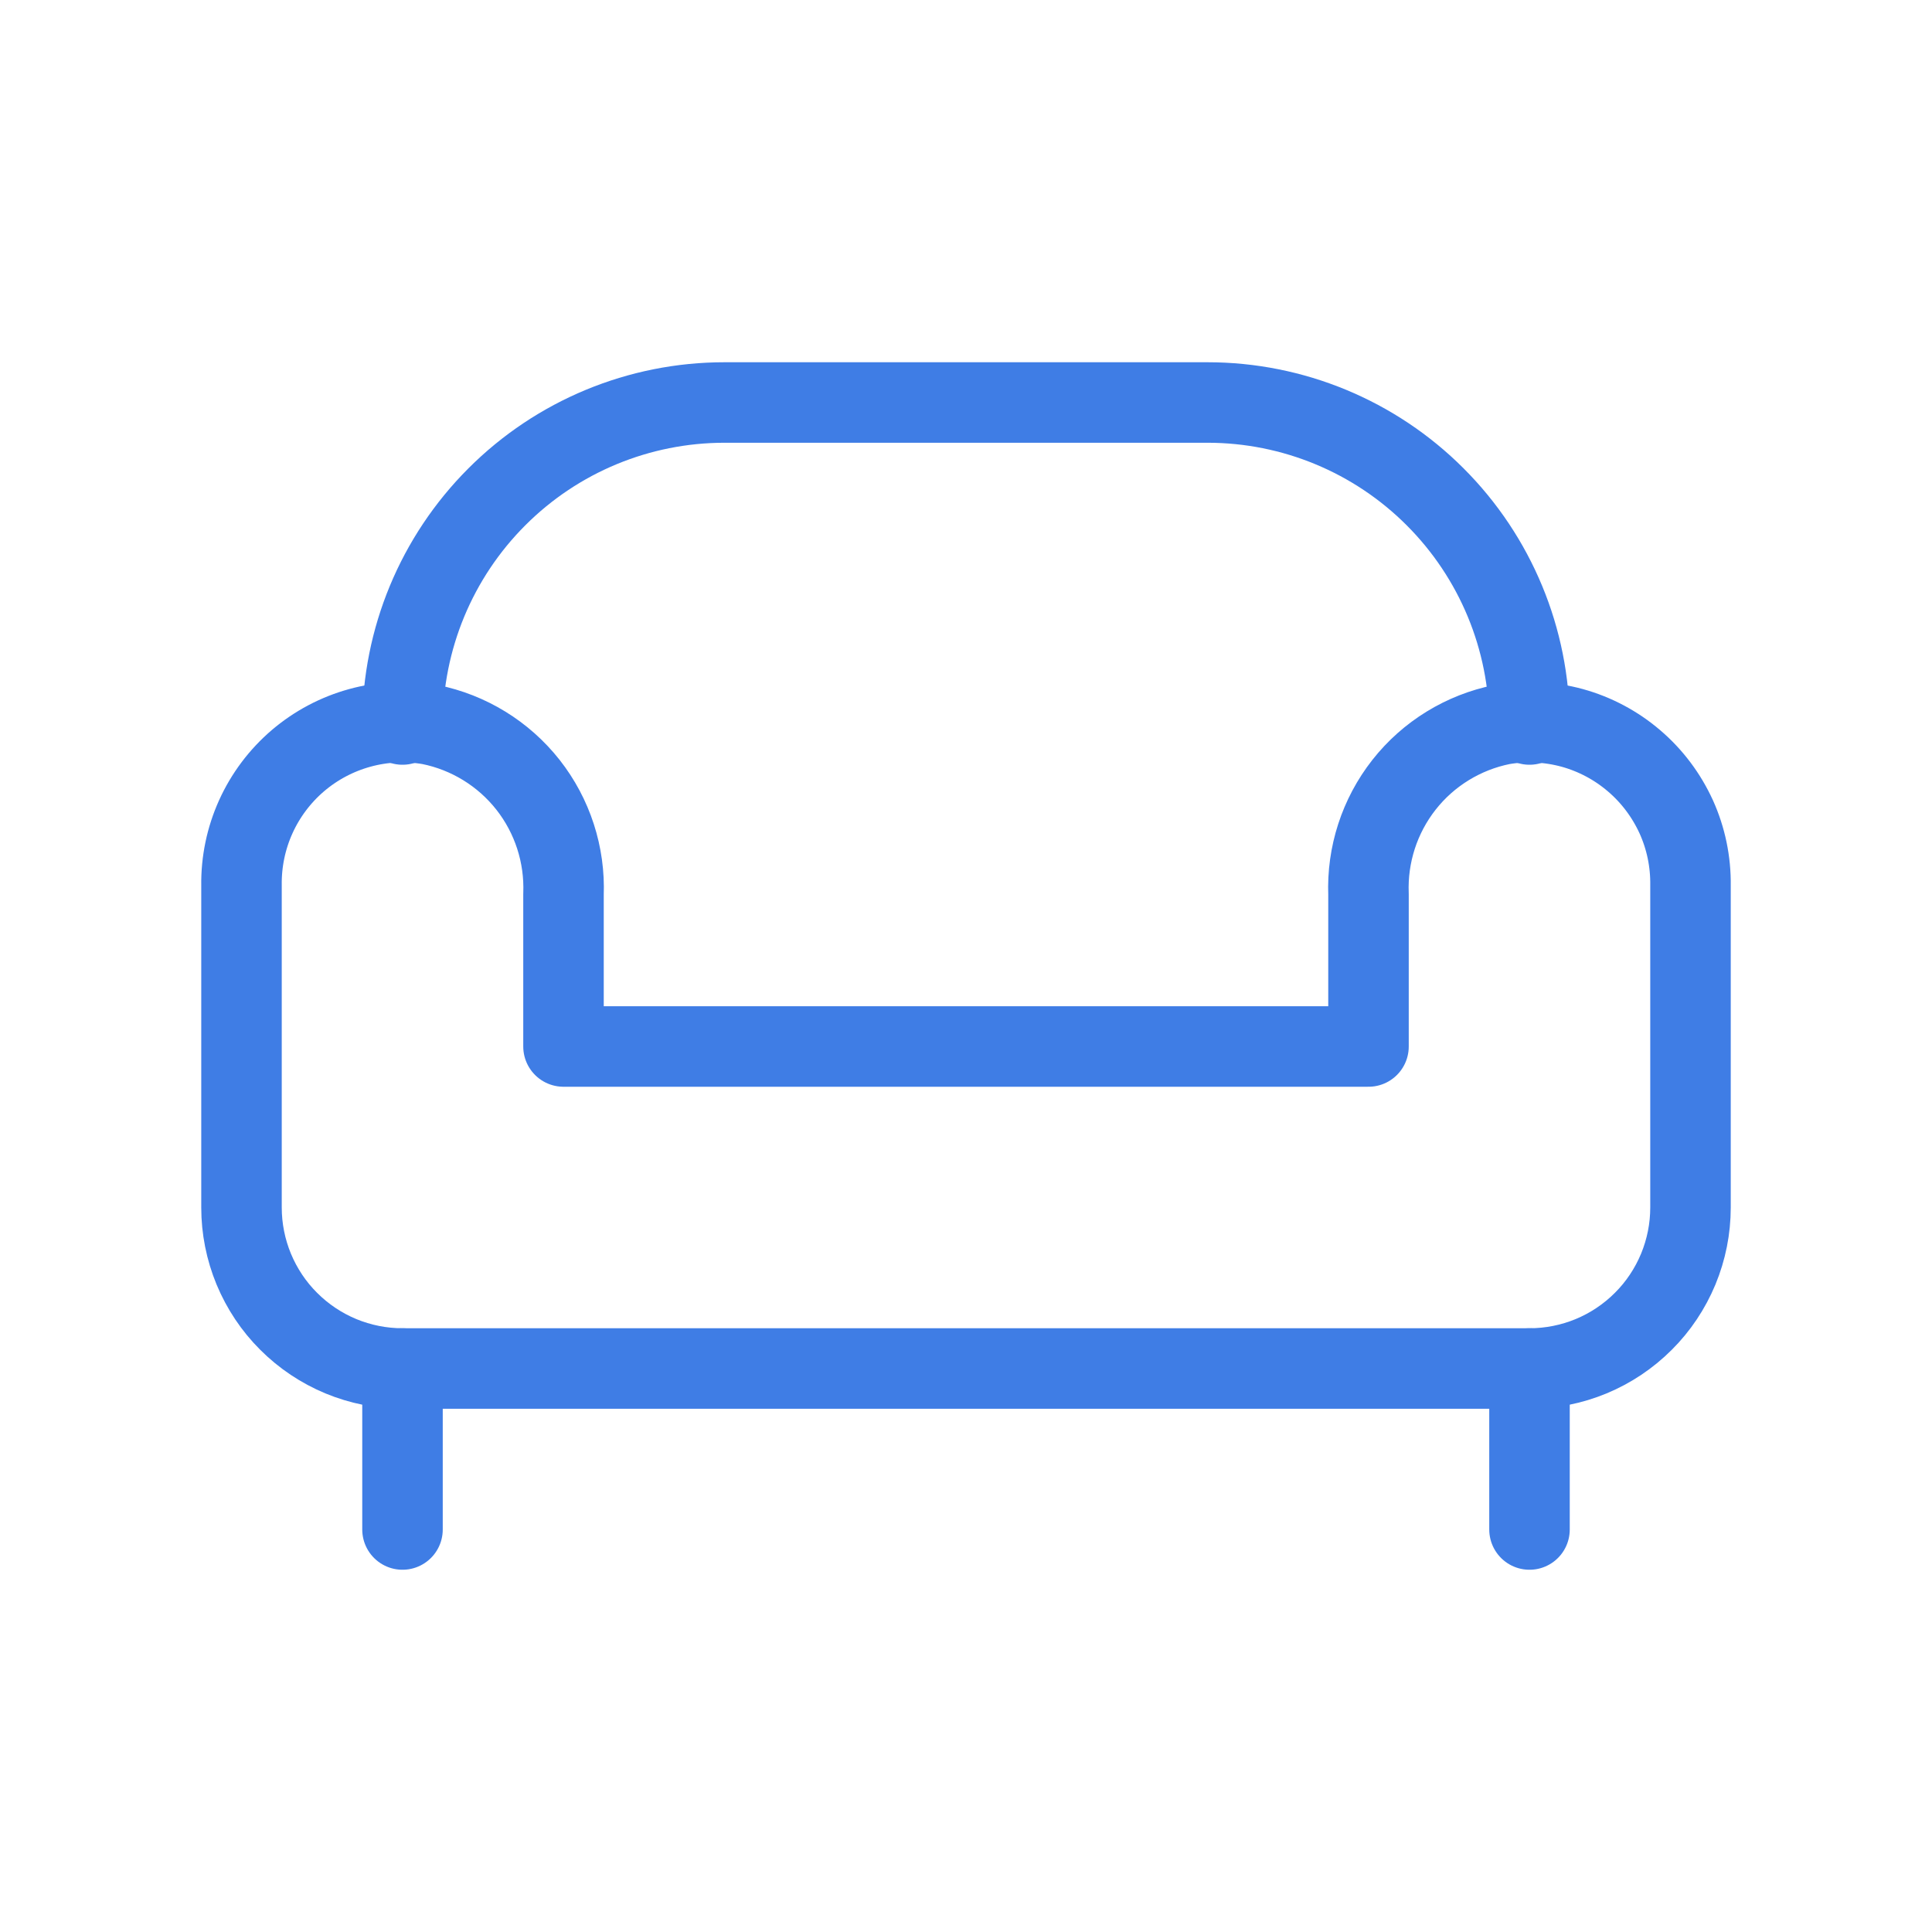
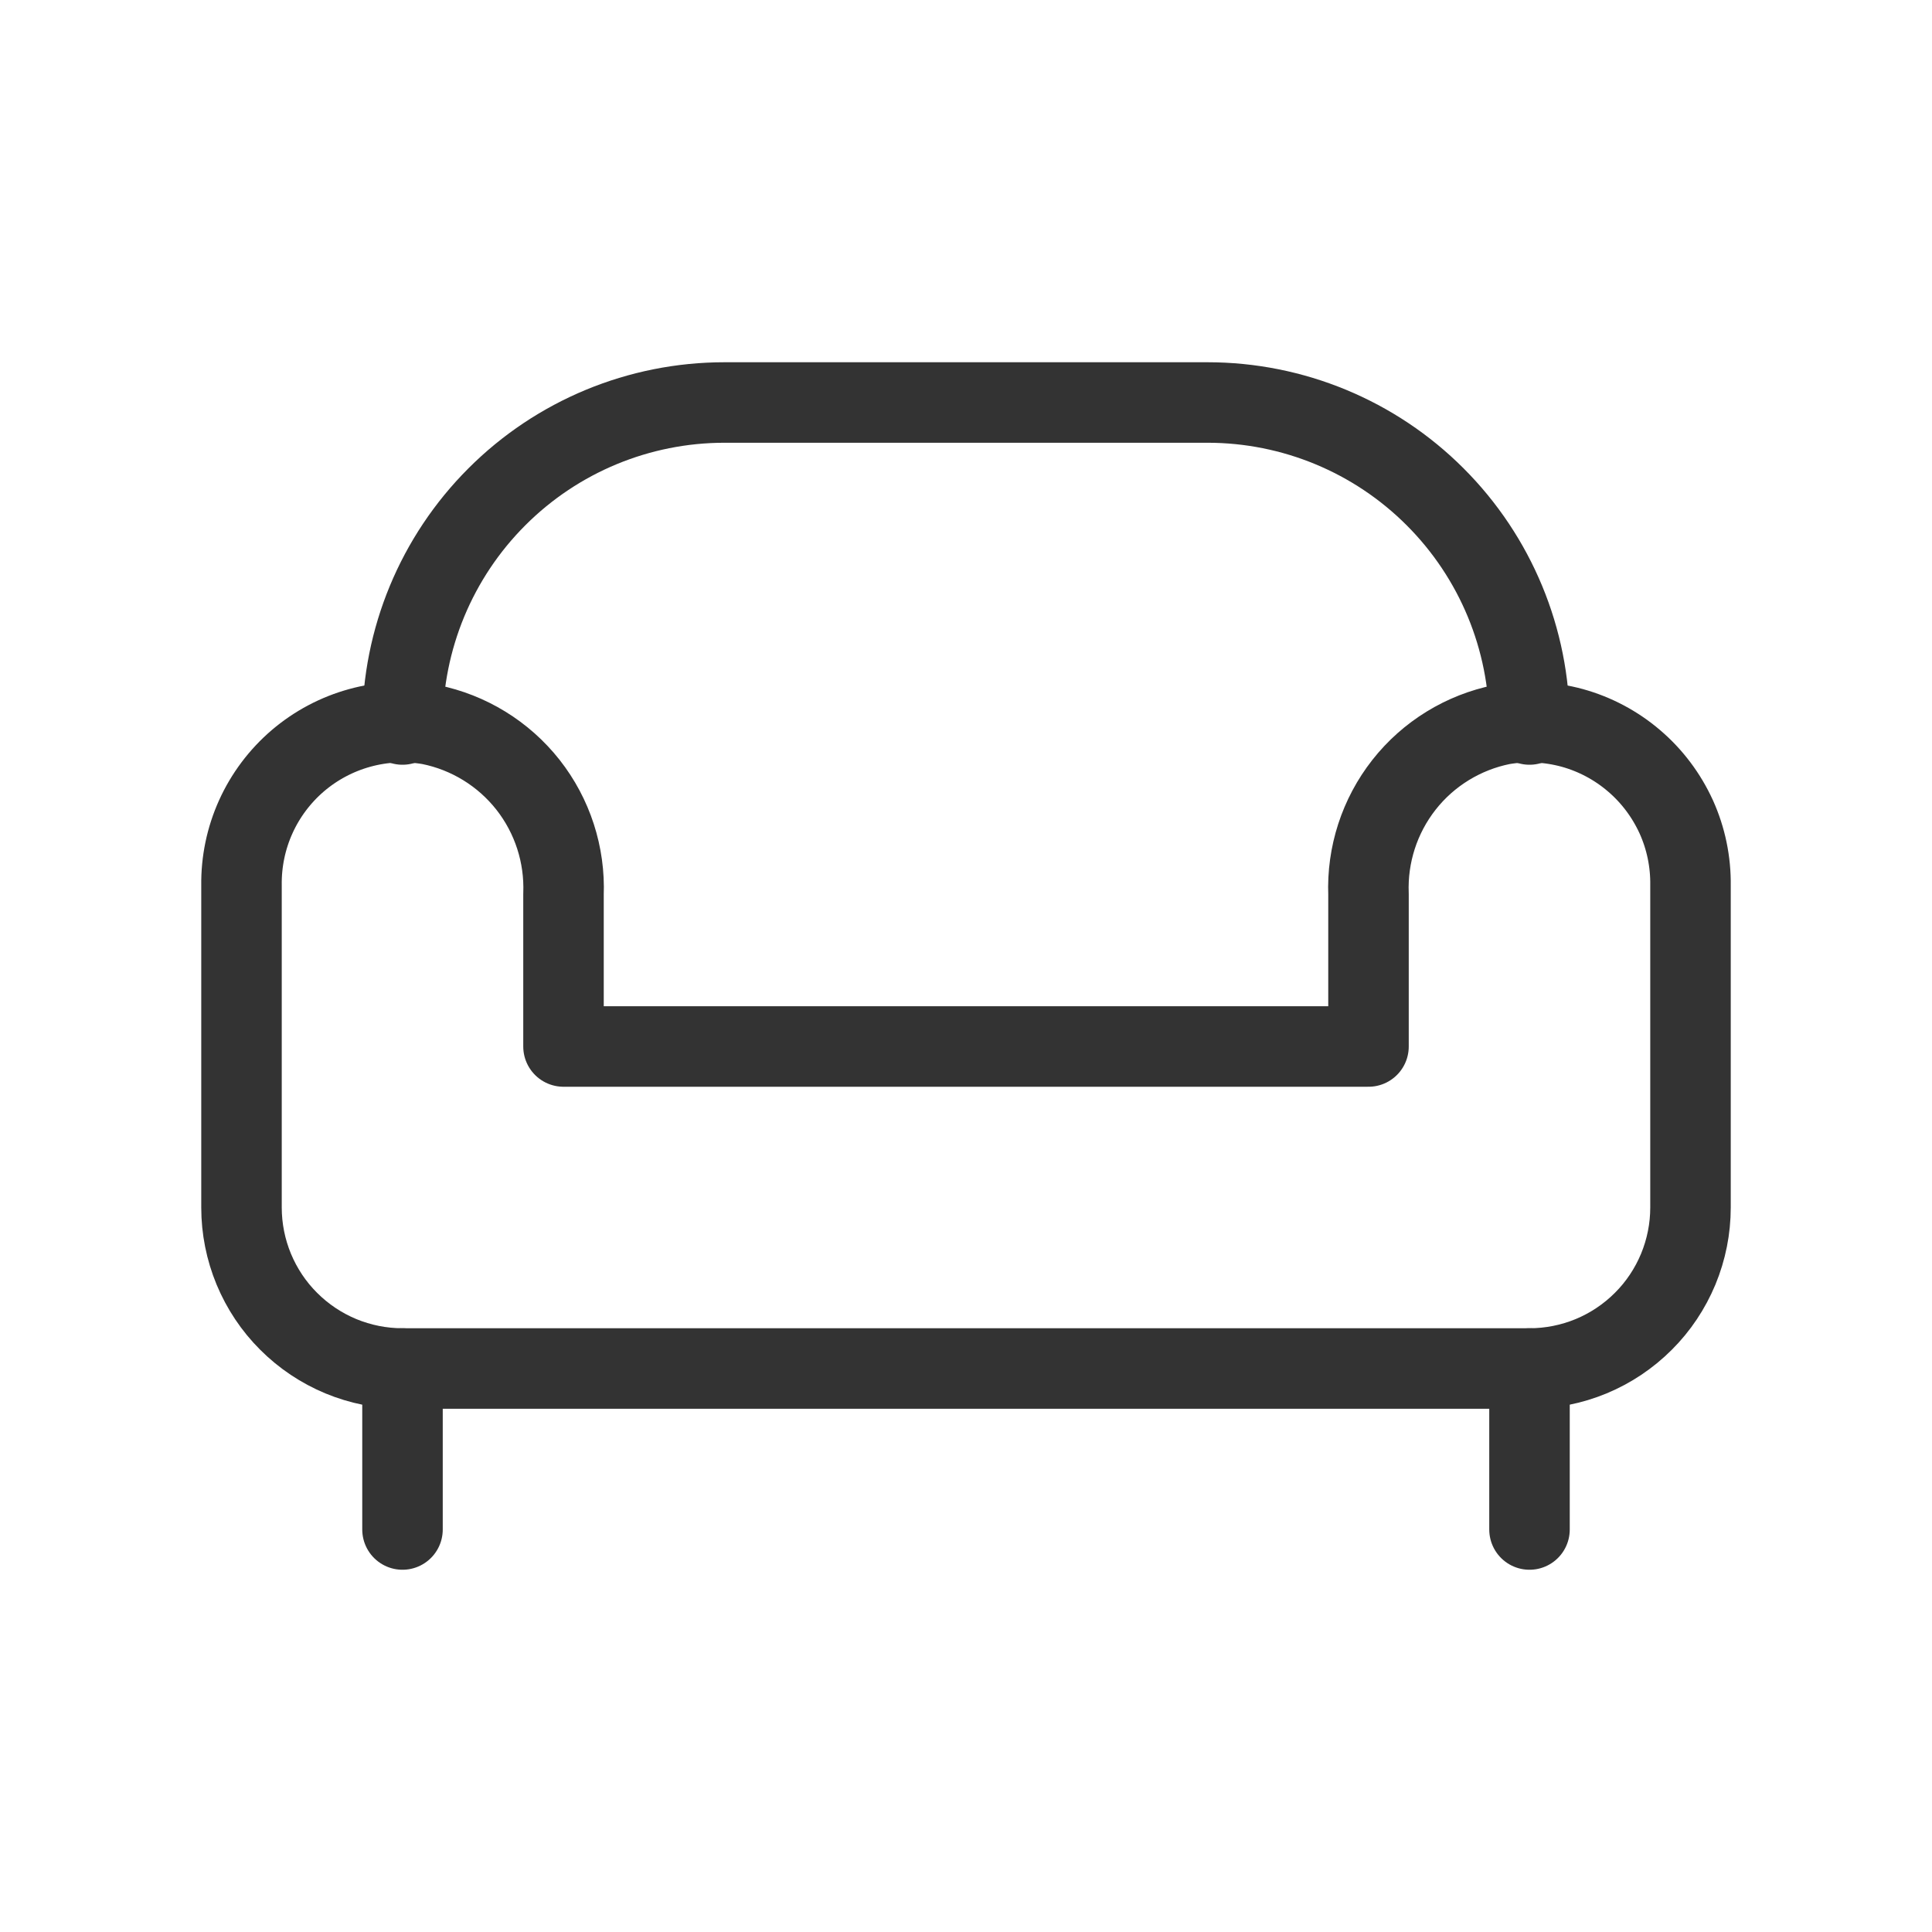
<svg xmlns="http://www.w3.org/2000/svg" width="24" height="24" viewBox="0 0 24 24" fill="none">
-   <path d="M5 9C5 7.939 5.422 6.922 6.172 6.172C6.922 5.421 7.939 5 9 5H15C16.061 5 17.078 5.421 17.828 6.172C18.578 6.922 19 7.939 19 9M5 19V17M19 19V17" stroke="#3F7DE5" stroke-linecap="round" stroke-linejoin="round" />
-   <path d="M21 11V15C21 15.263 20.948 15.523 20.848 15.765C20.747 16.008 20.6 16.229 20.414 16.414C20.228 16.6 20.008 16.747 19.765 16.848C19.523 16.948 19.262 17 19 17H5C4.737 17 4.477 16.948 4.235 16.848C3.992 16.747 3.772 16.6 3.586 16.414C3.4 16.229 3.253 16.008 3.152 15.765C3.052 15.523 3 15.263 3 15V11C2.996 10.706 3.056 10.415 3.177 10.147C3.298 9.879 3.477 9.641 3.7 9.45C3.924 9.259 4.186 9.12 4.47 9.042C4.753 8.964 5.05 8.95 5.34 9C5.822 9.097 6.254 9.362 6.559 9.749C6.863 10.136 7.019 10.618 7 11.11V13H17V11.11C16.981 10.618 17.137 10.136 17.441 9.749C17.745 9.362 18.178 9.097 18.66 9C18.95 8.95 19.247 8.965 19.53 9.042C19.813 9.12 20.076 9.26 20.299 9.451C20.523 9.642 20.701 9.88 20.823 10.147C20.944 10.415 21.004 10.706 21 11Z" stroke="#3F7DE5" stroke-linecap="round" stroke-linejoin="round" />
+   <path d="M5 9C5 7.939 5.422 6.922 6.172 6.172C6.922 5.421 7.939 5 9 5H15C16.061 5 17.078 5.421 17.828 6.172C18.578 6.922 19 7.939 19 9M5 19V17M19 19V17" stroke="#333333" stroke-linecap="round" stroke-linejoin="round" />
+   <path d="M21 11V15C21 15.263 20.948 15.523 20.848 15.765C20.747 16.008 20.6 16.229 20.414 16.414C20.228 16.6 20.008 16.747 19.765 16.848C19.523 16.948 19.262 17 19 17H5C4.737 17 4.477 16.948 4.235 16.848C3.992 16.747 3.772 16.6 3.586 16.414C3.4 16.229 3.253 16.008 3.152 15.765C3.052 15.523 3 15.263 3 15V11C2.996 10.706 3.056 10.415 3.177 10.147C3.298 9.879 3.477 9.641 3.7 9.45C3.924 9.259 4.186 9.12 4.47 9.042C4.753 8.964 5.05 8.95 5.34 9C5.822 9.097 6.254 9.362 6.559 9.749C6.863 10.136 7.019 10.618 7 11.11V13H17V11.11C16.981 10.618 17.137 10.136 17.441 9.749C17.745 9.362 18.178 9.097 18.66 9C18.95 8.95 19.247 8.965 19.53 9.042C19.813 9.12 20.076 9.26 20.299 9.451C20.523 9.642 20.701 9.88 20.823 10.147C20.944 10.415 21.004 10.706 21 11Z" stroke="#333333" stroke-linecap="round" stroke-linejoin="round" />
</svg>
